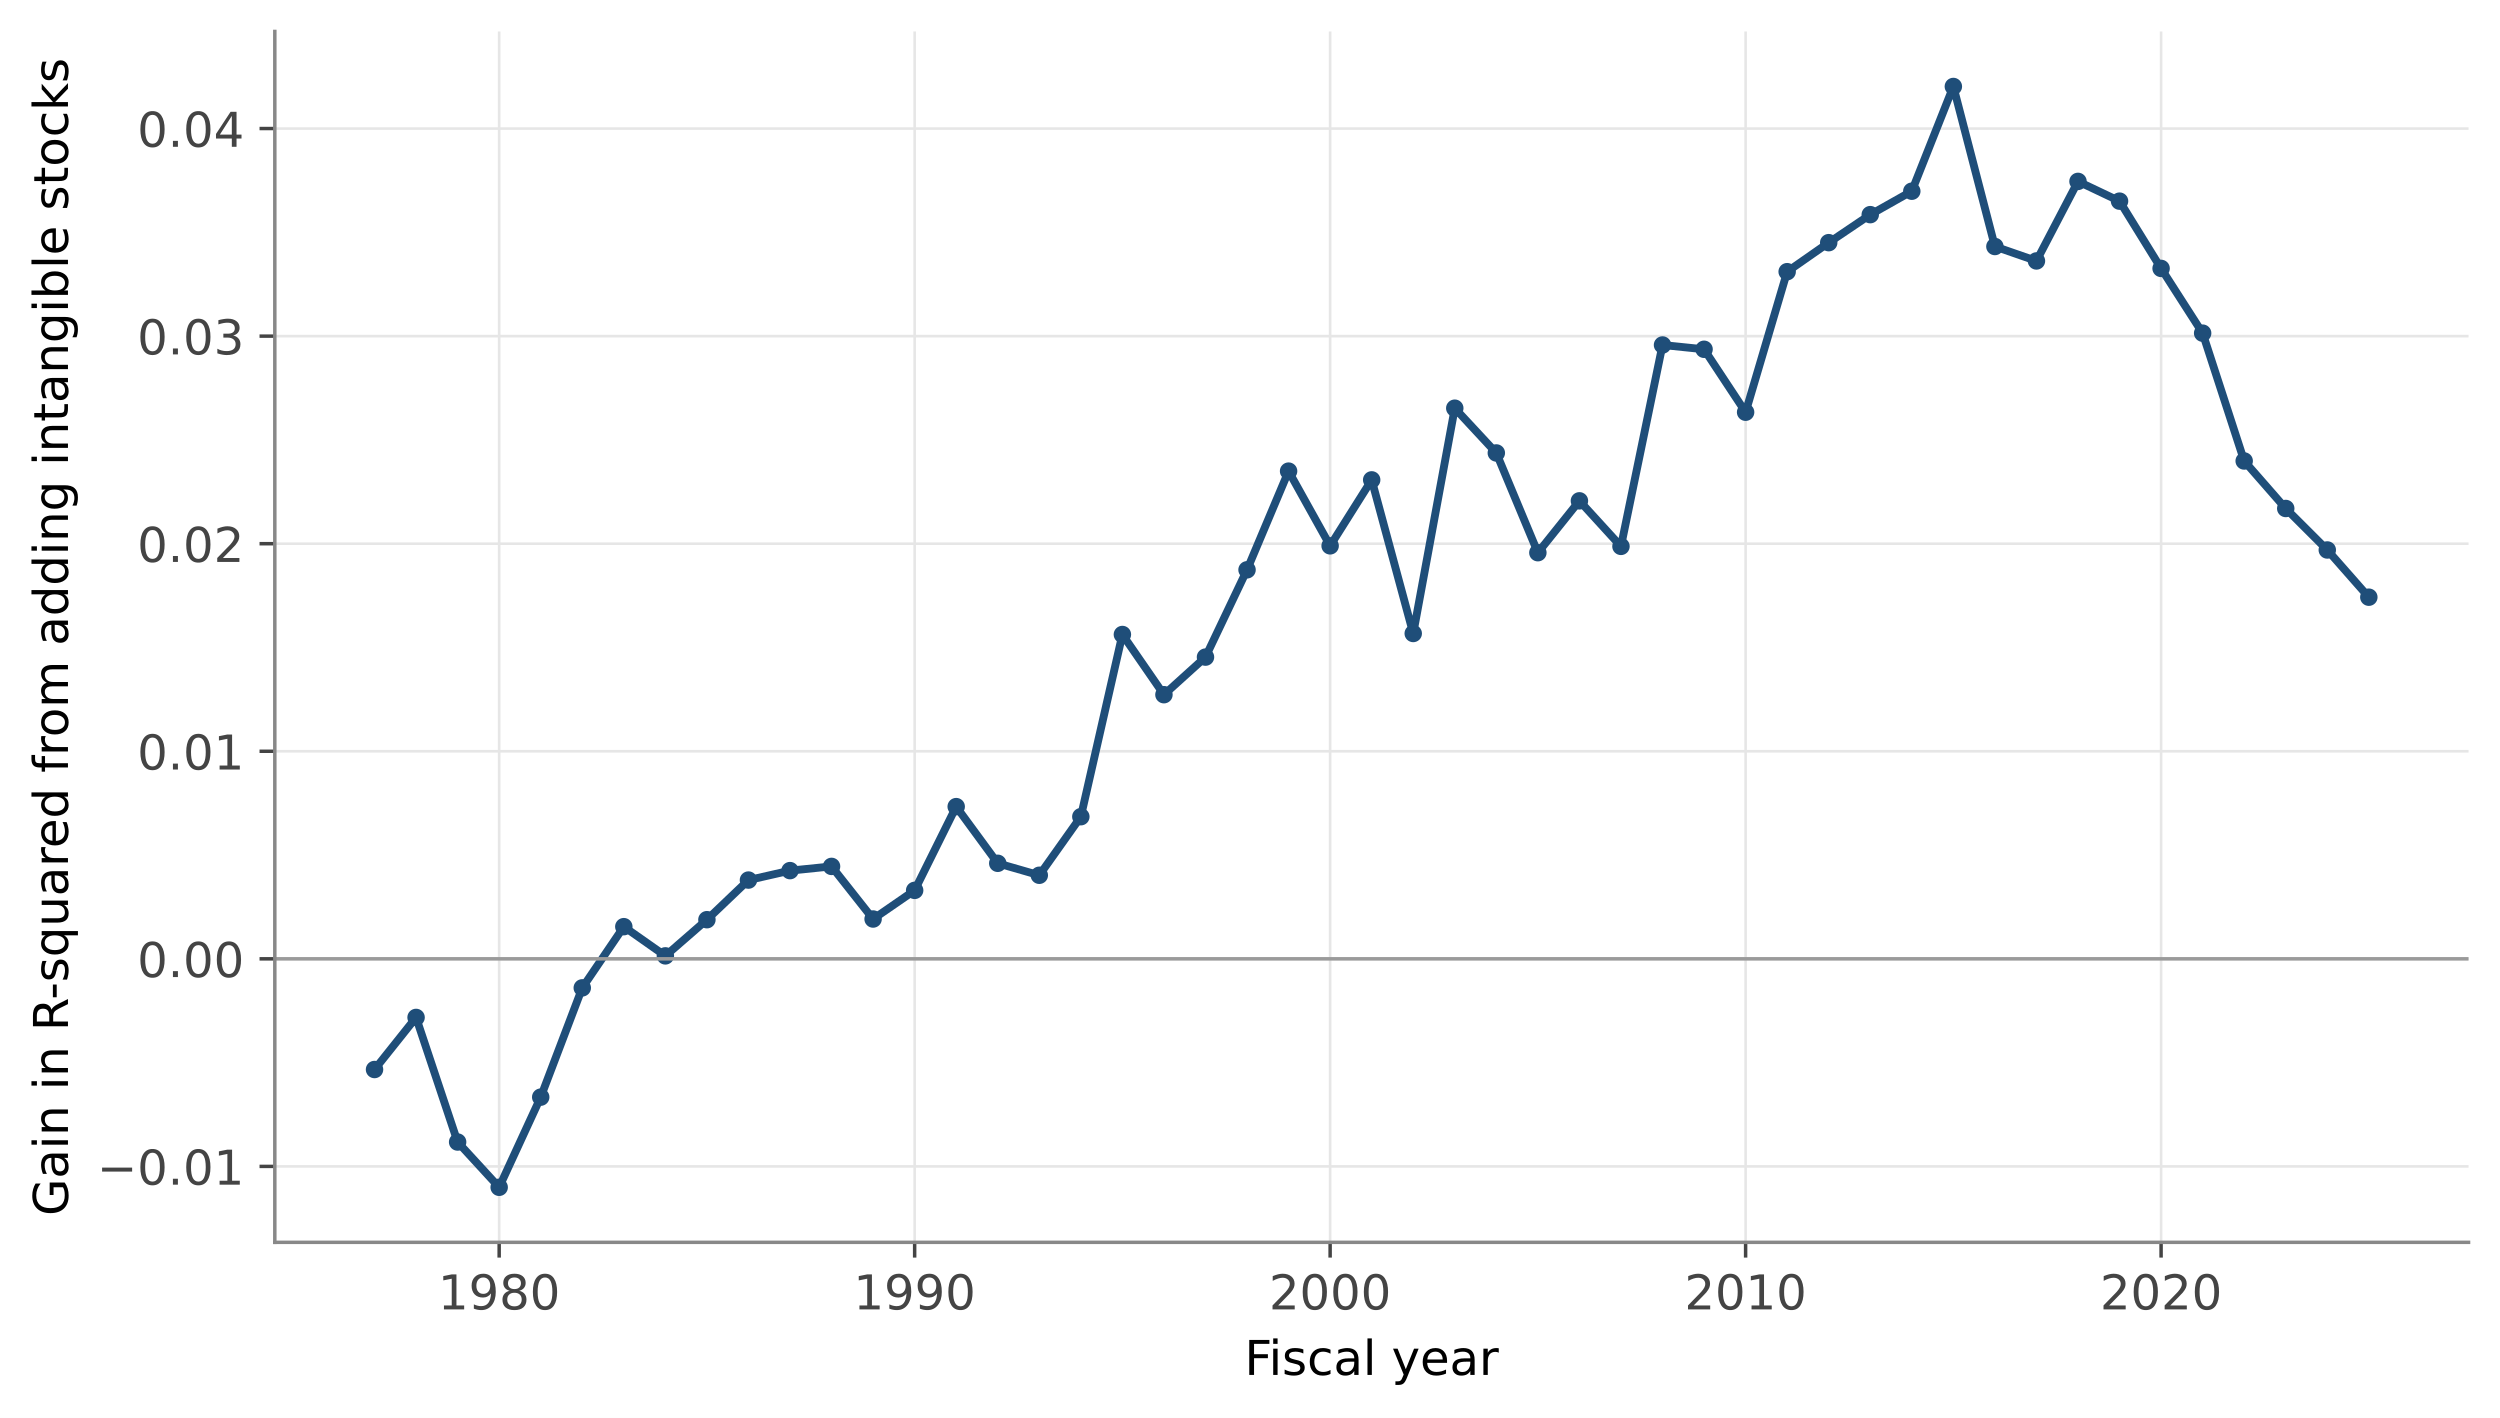
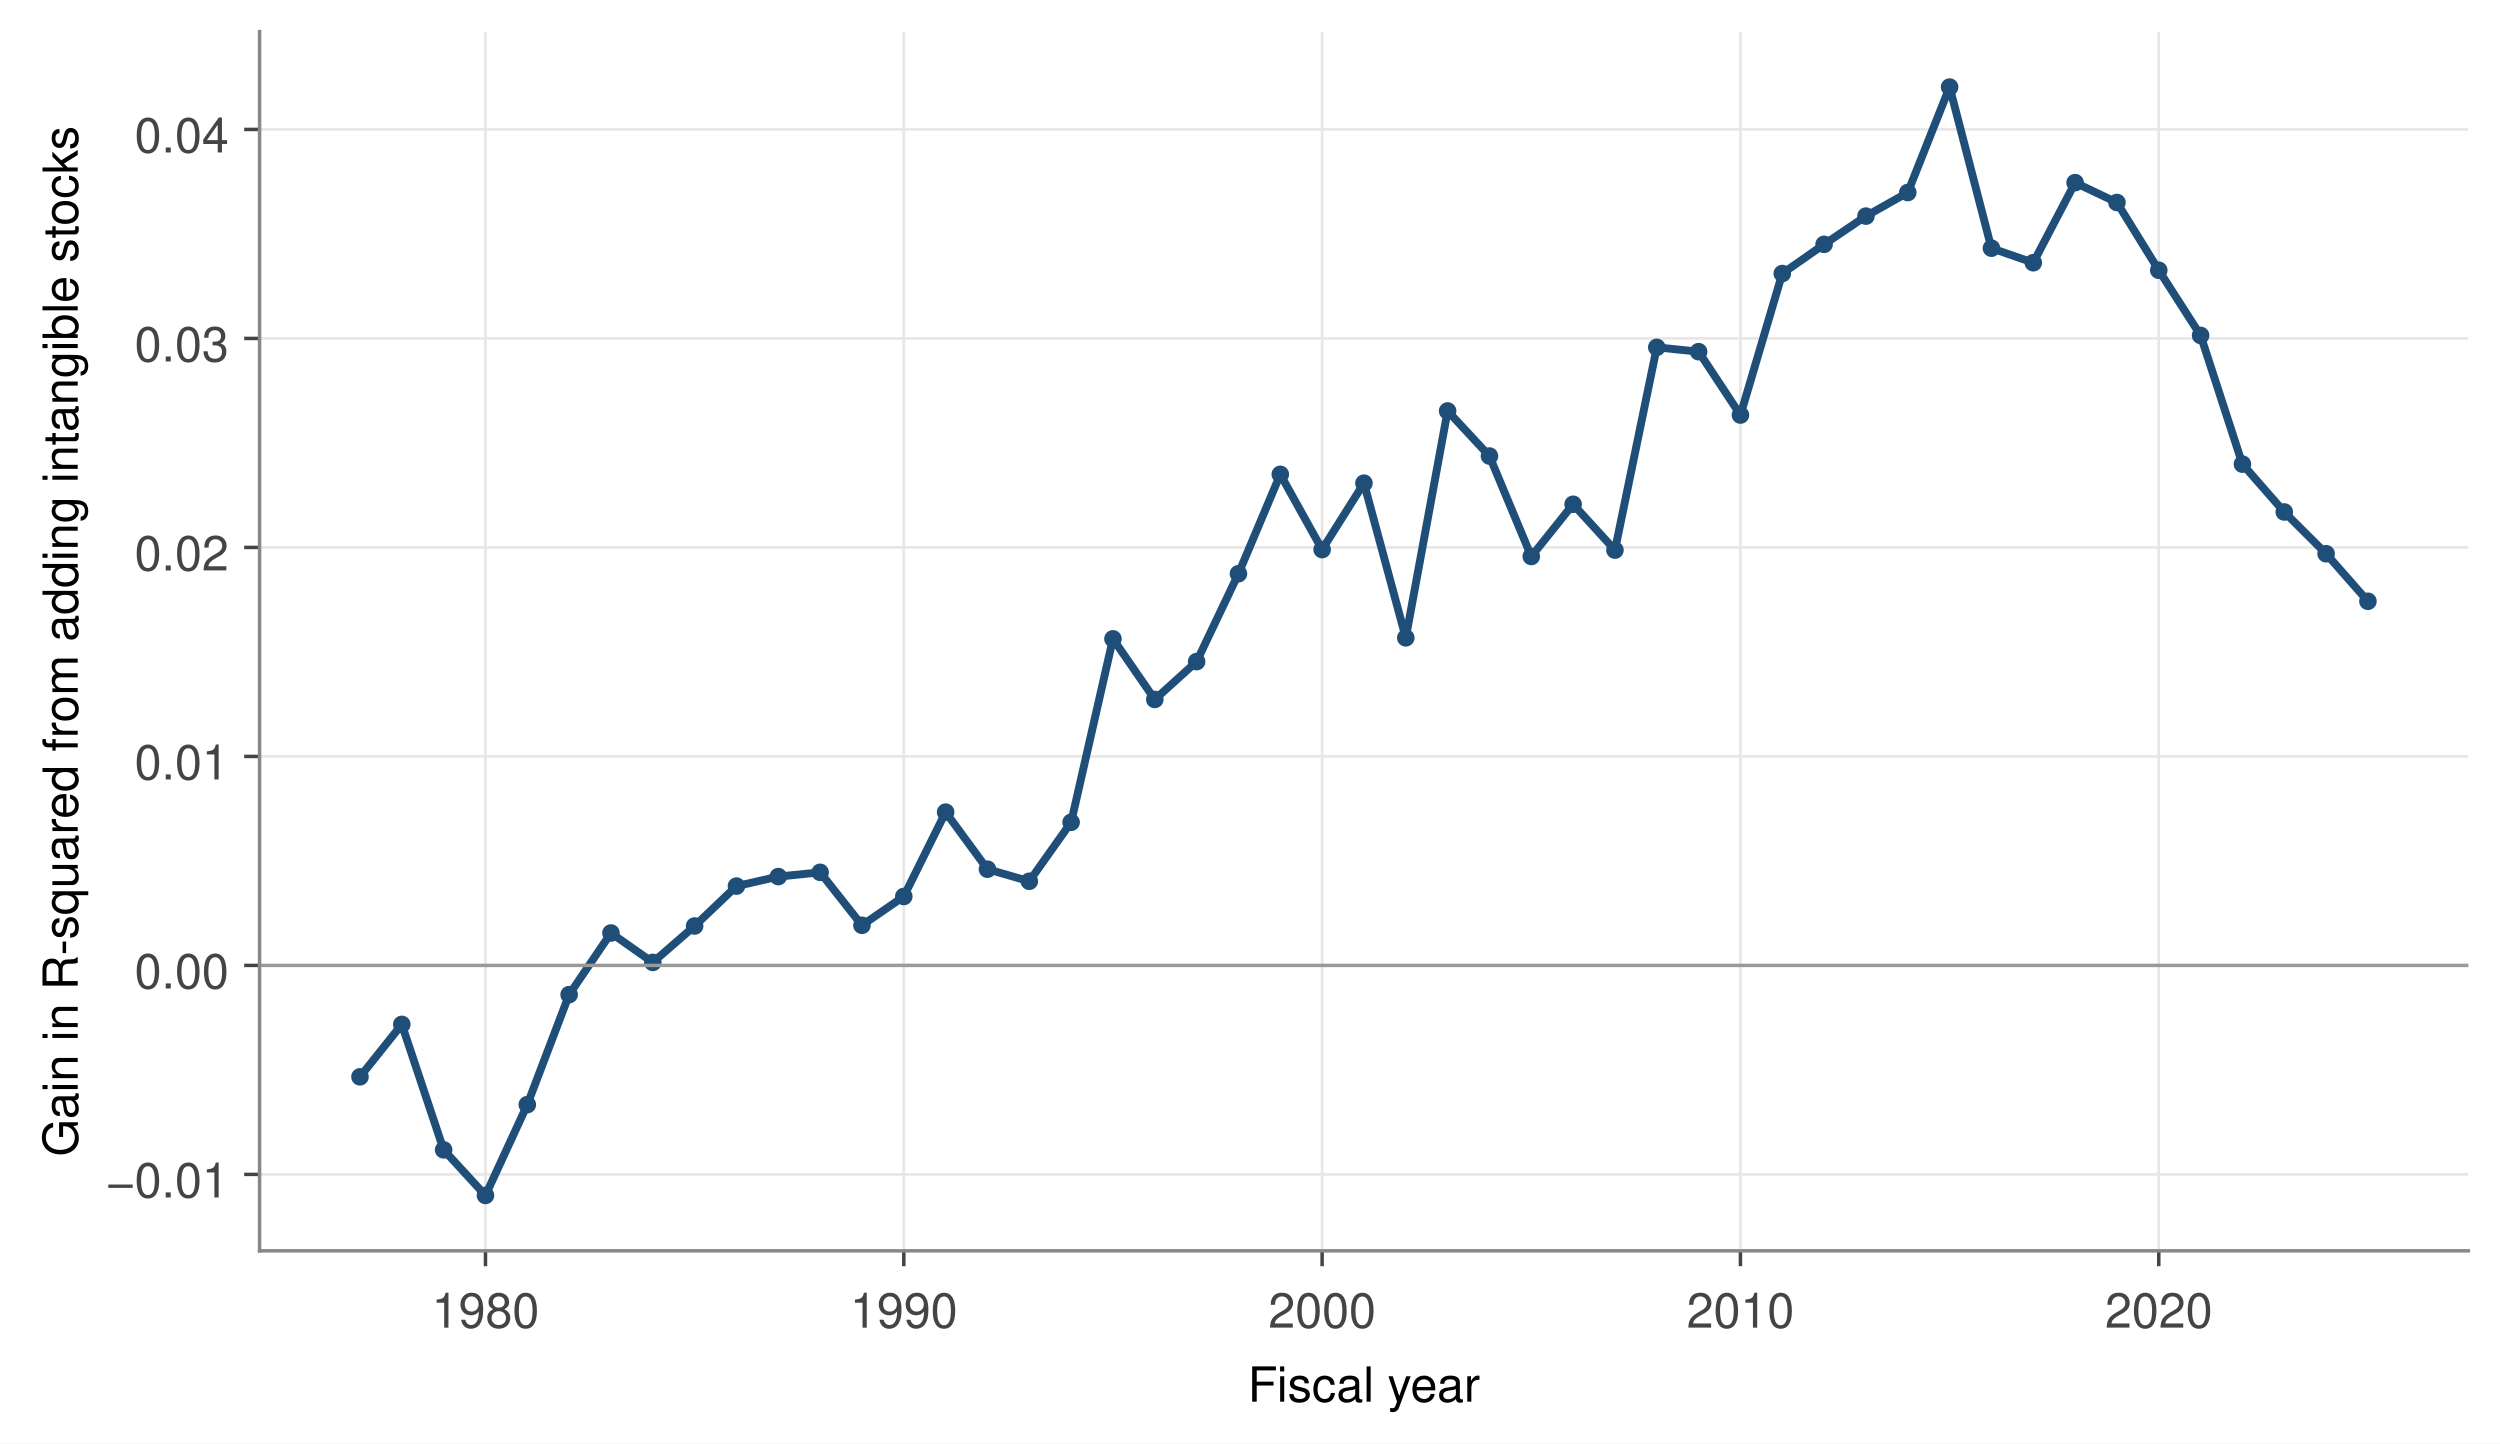
- <svg xmlns="http://www.w3.org/2000/svg" xmlns:xlink="http://www.w3.org/1999/xlink" width="572.311pt" height="324.601pt" viewBox="0 0 572.311 324.601" version="1.1">
+ <svg xmlns="http://www.w3.org/2000/svg" xmlns:xlink="http://www.w3.org/1999/xlink" width="568.419pt" height="328.23pt" viewBox="0 0 568.419 328.23" version="1.1">
  <defs>
    <style type="text/css">*{stroke-linejoin: round; stroke-linecap: butt}</style>
  </defs>
  <g id="figure_1">
    <g id="patch_1">
-       <path d="M 0 324.601  L 572.311 324.601  L 572.311 0  L 0 0  z " style="fill: #ffffff" />
+       <path d="M 0 328.23  L 568.419 328.23  L 568.419 0  L 0 0  z " style="fill: #ffffff" />
    </g>
    <g id="axes_1">
      <g id="patch_2">
-         <path d="M 62.911 284.4  L 565.111 284.4  L 565.111 7.2  L 62.911 7.2  z " style="fill: #ffffff" />
+         <path d="M 59.019 284.4  L 561.219 284.4  L 561.219 7.2  L 59.019 7.2  z " style="fill: #ffffff" />
      </g>
      <g id="matplotlib.axis_1">
        <g id="xtick_1">
          <g id="line2d_1">
-             <path d="M 114.272 284.4  L 114.272 7.2  " clip-path="url(#pc5df9f18d7)" style="fill: none; stroke: #e6e6e6; stroke-width: 0.6; stroke-linecap: square" />
+             <path d="M 110.38 284.4  L 110.38 7.2  " clip-path="url(#pd14e860199)" style="fill: none; stroke: #e6e6e6; stroke-width: 0.6; stroke-linecap: square" />
          </g>
          <g id="line2d_2">
            <defs>
-               <path id="m1c64248a73" d="M 0 0  L 0 3.5  " style="stroke: #444444; stroke-width: 0.8" />
+               <path id="m57d1325406" d="M 0 0  L 0 3.5  " style="stroke: #444444; stroke-width: 0.8" />
            </defs>
            <g>
-               <use xlink:href="#m1c64248a73" x="114.272" y="284.4" style="fill: #444444; stroke: #444444; stroke-width: 0.8" />
+               <use xlink:href="#m57d1325406" x="110.38" y="284.4" style="fill: #444444; stroke: #444444; stroke-width: 0.8" />
            </g>
          </g>
          <g id="text_1">
-             <text style="font-size: 11px; font-family: 'DejaVu Sans', 'Bitstream Vera Sans', 'Computer Modern Sans Serif', 'Lucida Grande', 'Verdana', 'Geneva', 'Lucid', 'Arial', 'Helvetica', 'Avant Garde', sans-serif; text-anchor: middle; fill: #444444" x="114.272" y="299.757" transform="rotate(-0 114.2721 299.7574)">1980</text>
+             <text style="font-size: 11px; font-family: 'Helvetica Neue', 'Helvetica', 'Arial', 'DejaVu Sans', sans-serif; text-anchor: middle; fill: #444444" x="110.38" y="301.872" transform="rotate(-0 110.38 301.872)">1980</text>
          </g>
        </g>
        <g id="xtick_2">
          <g id="line2d_3">
-             <path d="M 209.386 284.4  L 209.386 7.2  " clip-path="url(#pc5df9f18d7)" style="fill: none; stroke: #e6e6e6; stroke-width: 0.6; stroke-linecap: square" />
+             <path d="M 205.494 284.4  L 205.494 7.2  " clip-path="url(#pd14e860199)" style="fill: none; stroke: #e6e6e6; stroke-width: 0.6; stroke-linecap: square" />
          </g>
          <g id="line2d_4">
            <g>
-               <use xlink:href="#m1c64248a73" x="209.386" y="284.4" style="fill: #444444; stroke: #444444; stroke-width: 0.8" />
+               <use xlink:href="#m57d1325406" x="205.494" y="284.4" style="fill: #444444; stroke: #444444; stroke-width: 0.8" />
            </g>
          </g>
          <g id="text_2">
-             <text style="font-size: 11px; font-family: 'DejaVu Sans', 'Bitstream Vera Sans', 'Computer Modern Sans Serif', 'Lucida Grande', 'Verdana', 'Geneva', 'Lucid', 'Arial', 'Helvetica', 'Avant Garde', sans-serif; text-anchor: middle; fill: #444444" x="209.386" y="299.757" transform="rotate(-0 209.3857 299.7574)">1990</text>
+             <text style="font-size: 11px; font-family: 'Helvetica Neue', 'Helvetica', 'Arial', 'DejaVu Sans', sans-serif; text-anchor: middle; fill: #444444" x="205.494" y="301.872" transform="rotate(-0 205.4936 301.872)">1990</text>
          </g>
        </g>
        <g id="xtick_3">
          <g id="line2d_5">
-             <path d="M 304.499 284.4  L 304.499 7.2  " clip-path="url(#pc5df9f18d7)" style="fill: none; stroke: #e6e6e6; stroke-width: 0.6; stroke-linecap: square" />
+             <path d="M 300.607 284.4  L 300.607 7.2  " clip-path="url(#pd14e860199)" style="fill: none; stroke: #e6e6e6; stroke-width: 0.6; stroke-linecap: square" />
          </g>
          <g id="line2d_6">
            <g>
-               <use xlink:href="#m1c64248a73" x="304.499" y="284.4" style="fill: #444444; stroke: #444444; stroke-width: 0.8" />
+               <use xlink:href="#m57d1325406" x="300.607" y="284.4" style="fill: #444444; stroke: #444444; stroke-width: 0.8" />
            </g>
          </g>
          <g id="text_3">
-             <text style="font-size: 11px; font-family: 'DejaVu Sans', 'Bitstream Vera Sans', 'Computer Modern Sans Serif', 'Lucida Grande', 'Verdana', 'Geneva', 'Lucid', 'Arial', 'Helvetica', 'Avant Garde', sans-serif; text-anchor: middle; fill: #444444" x="304.499" y="299.757" transform="rotate(-0 304.4993 299.7574)">2000</text>
+             <text style="font-size: 11px; font-family: 'Helvetica Neue', 'Helvetica', 'Arial', 'DejaVu Sans', sans-serif; text-anchor: middle; fill: #444444" x="300.607" y="301.872" transform="rotate(-0 300.6072 301.872)">2000</text>
          </g>
        </g>
        <g id="xtick_4">
          <g id="line2d_7">
-             <path d="M 399.613 284.4  L 399.613 7.2  " clip-path="url(#pc5df9f18d7)" style="fill: none; stroke: #e6e6e6; stroke-width: 0.6; stroke-linecap: square" />
+             <path d="M 395.721 284.4  L 395.721 7.2  " clip-path="url(#pd14e860199)" style="fill: none; stroke: #e6e6e6; stroke-width: 0.6; stroke-linecap: square" />
          </g>
          <g id="line2d_8">
            <g>
-               <use xlink:href="#m1c64248a73" x="399.613" y="284.4" style="fill: #444444; stroke: #444444; stroke-width: 0.8" />
+               <use xlink:href="#m57d1325406" x="395.721" y="284.4" style="fill: #444444; stroke: #444444; stroke-width: 0.8" />
            </g>
          </g>
          <g id="text_4">
-             <text style="font-size: 11px; font-family: 'DejaVu Sans', 'Bitstream Vera Sans', 'Computer Modern Sans Serif', 'Lucida Grande', 'Verdana', 'Geneva', 'Lucid', 'Arial', 'Helvetica', 'Avant Garde', sans-serif; text-anchor: middle; fill: #444444" x="399.613" y="299.757" transform="rotate(-0 399.613 299.7574)">2010</text>
+             <text style="font-size: 11px; font-family: 'Helvetica Neue', 'Helvetica', 'Arial', 'DejaVu Sans', sans-serif; text-anchor: middle; fill: #444444" x="395.721" y="301.872" transform="rotate(-0 395.7209 301.872)">2010</text>
          </g>
        </g>
        <g id="xtick_5">
          <g id="line2d_9">
-             <path d="M 494.727 284.4  L 494.727 7.2  " clip-path="url(#pc5df9f18d7)" style="fill: none; stroke: #e6e6e6; stroke-width: 0.6; stroke-linecap: square" />
+             <path d="M 490.835 284.4  L 490.835 7.2  " clip-path="url(#pd14e860199)" style="fill: none; stroke: #e6e6e6; stroke-width: 0.6; stroke-linecap: square" />
          </g>
          <g id="line2d_10">
            <g>
-               <use xlink:href="#m1c64248a73" x="494.727" y="284.4" style="fill: #444444; stroke: #444444; stroke-width: 0.8" />
+               <use xlink:href="#m57d1325406" x="490.835" y="284.4" style="fill: #444444; stroke: #444444; stroke-width: 0.8" />
            </g>
          </g>
          <g id="text_5">
-             <text style="font-size: 11px; font-family: 'DejaVu Sans', 'Bitstream Vera Sans', 'Computer Modern Sans Serif', 'Lucida Grande', 'Verdana', 'Geneva', 'Lucid', 'Arial', 'Helvetica', 'Avant Garde', sans-serif; text-anchor: middle; fill: #444444" x="494.727" y="299.757" transform="rotate(-0 494.7266 299.7574)">2020</text>
+             <text style="font-size: 11px; font-family: 'Helvetica Neue', 'Helvetica', 'Arial', 'DejaVu Sans', sans-serif; text-anchor: middle; fill: #444444" x="490.835" y="301.872" transform="rotate(-0 490.8345 301.872)">2020</text>
          </g>
        </g>
        <g id="text_6">
-           <text style="font-size: 11px; font-family: 'DejaVu Sans', 'Bitstream Vera Sans', 'Computer Modern Sans Serif', 'Lucida Grande', 'Verdana', 'Geneva', 'Lucid', 'Arial', 'Helvetica', 'Avant Garde', sans-serif; text-anchor: middle" x="314.011" y="314.758" transform="rotate(-0 314.0107 314.7583)">Fiscal year</text>
+           <text style="font-size: 11px; font-family: 'Helvetica Neue', 'Helvetica', 'Arial', 'DejaVu Sans', sans-serif; text-anchor: middle" x="310.119" y="318.687" transform="rotate(-0 310.1186 318.687)">Fiscal year</text>
        </g>
      </g>
      <g id="matplotlib.axis_2">
        <g id="ytick_1">
          <g id="line2d_11">
-             <path d="M 62.911 267.019  L 565.111 267.019  " clip-path="url(#pc5df9f18d7)" style="fill: none; stroke: #e6e6e6; stroke-width: 0.6; stroke-linecap: square" />
+             <path d="M 59.019 267.019  L 561.219 267.019  " clip-path="url(#pd14e860199)" style="fill: none; stroke: #e6e6e6; stroke-width: 0.6; stroke-linecap: square" />
          </g>
          <g id="line2d_12">
            <defs>
-               <path id="mcdaebdd82a" d="M 0 0  L -3.5 0  " style="stroke: #444444; stroke-width: 0.8" />
+               <path id="m527ce535c5" d="M 0 0  L -3.5 0  " style="stroke: #444444; stroke-width: 0.8" />
            </defs>
            <g>
-               <use xlink:href="#mcdaebdd82a" x="62.911" y="267.019" style="fill: #444444; stroke: #444444; stroke-width: 0.8" />
+               <use xlink:href="#m527ce535c5" x="59.019" y="267.019" style="fill: #444444; stroke: #444444; stroke-width: 0.8" />
            </g>
          </g>
          <g id="text_7">
-             <text style="font-size: 11px; font-family: 'DejaVu Sans', 'Bitstream Vera Sans', 'Computer Modern Sans Serif', 'Lucida Grande', 'Verdana', 'Geneva', 'Lucid', 'Arial', 'Helvetica', 'Avant Garde', sans-serif; text-anchor: end; fill: #444444" x="55.911" y="271.198" transform="rotate(-0 55.9107 271.1976)">−0.01</text>
+             <text style="font-size: 11px; font-family: 'Helvetica Neue', 'Helvetica', 'Arial', 'DejaVu Sans', sans-serif; text-anchor: end; fill: #444444" x="52.019" y="272.255" transform="rotate(-0 52.01859 272.2549)">−0.01</text>
          </g>
        </g>
        <g id="ytick_2">
          <g id="line2d_13">
-             <path d="M 62.911 219.501  L 565.111 219.501  " clip-path="url(#pc5df9f18d7)" style="fill: none; stroke: #e6e6e6; stroke-width: 0.6; stroke-linecap: square" />
+             <path d="M 59.019 219.501  L 561.219 219.501  " clip-path="url(#pd14e860199)" style="fill: none; stroke: #e6e6e6; stroke-width: 0.6; stroke-linecap: square" />
          </g>
          <g id="line2d_14">
            <g>
-               <use xlink:href="#mcdaebdd82a" x="62.911" y="219.501" style="fill: #444444; stroke: #444444; stroke-width: 0.8" />
+               <use xlink:href="#m527ce535c5" x="59.019" y="219.501" style="fill: #444444; stroke: #444444; stroke-width: 0.8" />
            </g>
          </g>
          <g id="text_8">
-             <text style="font-size: 11px; font-family: 'DejaVu Sans', 'Bitstream Vera Sans', 'Computer Modern Sans Serif', 'Lucida Grande', 'Verdana', 'Geneva', 'Lucid', 'Arial', 'Helvetica', 'Avant Garde', sans-serif; text-anchor: end; fill: #444444" x="55.911" y="223.68" transform="rotate(-0 55.9107 223.6796)">0.00</text>
+             <text style="font-size: 11px; font-family: 'Helvetica Neue', 'Helvetica', 'Arial', 'DejaVu Sans', sans-serif; text-anchor: end; fill: #444444" x="52.019" y="224.737" transform="rotate(-0 52.01859 224.7368)">0.00</text>
          </g>
        </g>
        <g id="ytick_3">
          <g id="line2d_15">
-             <path d="M 62.911 171.983  L 565.111 171.983  " clip-path="url(#pc5df9f18d7)" style="fill: none; stroke: #e6e6e6; stroke-width: 0.6; stroke-linecap: square" />
+             <path d="M 59.019 171.983  L 561.219 171.983  " clip-path="url(#pd14e860199)" style="fill: none; stroke: #e6e6e6; stroke-width: 0.6; stroke-linecap: square" />
          </g>
          <g id="line2d_16">
            <g>
-               <use xlink:href="#mcdaebdd82a" x="62.911" y="171.983" style="fill: #444444; stroke: #444444; stroke-width: 0.8" />
+               <use xlink:href="#m527ce535c5" x="59.019" y="171.983" style="fill: #444444; stroke: #444444; stroke-width: 0.8" />
            </g>
          </g>
          <g id="text_9">
-             <text style="font-size: 11px; font-family: 'DejaVu Sans', 'Bitstream Vera Sans', 'Computer Modern Sans Serif', 'Lucida Grande', 'Verdana', 'Geneva', 'Lucid', 'Arial', 'Helvetica', 'Avant Garde', sans-serif; text-anchor: end; fill: #444444" x="55.911" y="176.161" transform="rotate(-0 55.9107 176.1615)">0.01</text>
+             <text style="font-size: 11px; font-family: 'Helvetica Neue', 'Helvetica', 'Arial', 'DejaVu Sans', sans-serif; text-anchor: end; fill: #444444" x="52.019" y="177.219" transform="rotate(-0 52.01859 177.2188)">0.01</text>
          </g>
        </g>
        <g id="ytick_4">
          <g id="line2d_17">
-             <path d="M 62.911 124.465  L 565.111 124.465  " clip-path="url(#pc5df9f18d7)" style="fill: none; stroke: #e6e6e6; stroke-width: 0.6; stroke-linecap: square" />
+             <path d="M 59.019 124.465  L 561.219 124.465  " clip-path="url(#pd14e860199)" style="fill: none; stroke: #e6e6e6; stroke-width: 0.6; stroke-linecap: square" />
          </g>
          <g id="line2d_18">
            <g>
-               <use xlink:href="#mcdaebdd82a" x="62.911" y="124.465" style="fill: #444444; stroke: #444444; stroke-width: 0.8" />
+               <use xlink:href="#m527ce535c5" x="59.019" y="124.465" style="fill: #444444; stroke: #444444; stroke-width: 0.8" />
            </g>
          </g>
          <g id="text_10">
-             <text style="font-size: 11px; font-family: 'DejaVu Sans', 'Bitstream Vera Sans', 'Computer Modern Sans Serif', 'Lucida Grande', 'Verdana', 'Geneva', 'Lucid', 'Arial', 'Helvetica', 'Avant Garde', sans-serif; text-anchor: end; fill: #444444" x="55.911" y="128.643" transform="rotate(-0 55.9107 128.6434)">0.02</text>
+             <text style="font-size: 11px; font-family: 'Helvetica Neue', 'Helvetica', 'Arial', 'DejaVu Sans', sans-serif; text-anchor: end; fill: #444444" x="52.019" y="129.701" transform="rotate(-0 52.01859 129.7007)">0.02</text>
          </g>
        </g>
        <g id="ytick_5">
          <g id="line2d_19">
-             <path d="M 62.911 76.947  L 565.111 76.947  " clip-path="url(#pc5df9f18d7)" style="fill: none; stroke: #e6e6e6; stroke-width: 0.6; stroke-linecap: square" />
+             <path d="M 59.019 76.947  L 561.219 76.947  " clip-path="url(#pd14e860199)" style="fill: none; stroke: #e6e6e6; stroke-width: 0.6; stroke-linecap: square" />
          </g>
          <g id="line2d_20">
            <g>
-               <use xlink:href="#mcdaebdd82a" x="62.911" y="76.947" style="fill: #444444; stroke: #444444; stroke-width: 0.8" />
+               <use xlink:href="#m527ce535c5" x="59.019" y="76.947" style="fill: #444444; stroke: #444444; stroke-width: 0.8" />
            </g>
          </g>
          <g id="text_11">
-             <text style="font-size: 11px; font-family: 'DejaVu Sans', 'Bitstream Vera Sans', 'Computer Modern Sans Serif', 'Lucida Grande', 'Verdana', 'Geneva', 'Lucid', 'Arial', 'Helvetica', 'Avant Garde', sans-serif; text-anchor: end; fill: #444444" x="55.911" y="81.125" transform="rotate(-0 55.9107 81.12527)">0.03</text>
+             <text style="font-size: 11px; font-family: 'Helvetica Neue', 'Helvetica', 'Arial', 'DejaVu Sans', sans-serif; text-anchor: end; fill: #444444" x="52.019" y="82.183" transform="rotate(-0 52.01859 82.18256)">0.03</text>
          </g>
        </g>
        <g id="ytick_6">
          <g id="line2d_21">
-             <path d="M 62.911 29.428  L 565.111 29.428  " clip-path="url(#pc5df9f18d7)" style="fill: none; stroke: #e6e6e6; stroke-width: 0.6; stroke-linecap: square" />
+             <path d="M 59.019 29.428  L 561.219 29.428  " clip-path="url(#pd14e860199)" style="fill: none; stroke: #e6e6e6; stroke-width: 0.6; stroke-linecap: square" />
          </g>
          <g id="line2d_22">
            <g>
-               <use xlink:href="#mcdaebdd82a" x="62.911" y="29.428" style="fill: #444444; stroke: #444444; stroke-width: 0.8" />
+               <use xlink:href="#m527ce535c5" x="59.019" y="29.428" style="fill: #444444; stroke: #444444; stroke-width: 0.8" />
            </g>
          </g>
          <g id="text_12">
-             <text style="font-size: 11px; font-family: 'DejaVu Sans', 'Bitstream Vera Sans', 'Computer Modern Sans Serif', 'Lucida Grande', 'Verdana', 'Geneva', 'Lucid', 'Arial', 'Helvetica', 'Avant Garde', sans-serif; text-anchor: end; fill: #444444" x="55.911" y="33.607" transform="rotate(-0 55.9107 33.60718)">0.04</text>
+             <text style="font-size: 11px; font-family: 'Helvetica Neue', 'Helvetica', 'Arial', 'DejaVu Sans', sans-serif; text-anchor: end; fill: #444444" x="52.019" y="34.664" transform="rotate(-0 52.01859 34.66447)">0.04</text>
          </g>
        </g>
        <g id="text_13">
-           <text style="font-size: 11px; font-family: 'DejaVu Sans', 'Bitstream Vera Sans', 'Computer Modern Sans Serif', 'Lucida Grande', 'Verdana', 'Geneva', 'Lucid', 'Arial', 'Helvetica', 'Avant Garde', sans-serif; text-anchor: middle" x="15.558" y="145.8" transform="rotate(-90 15.55828 145.8)">Gain in R-squared from adding intangible stocks</text>
+           <text style="font-size: 11px; font-family: 'Helvetica Neue', 'Helvetica', 'Arial', 'DejaVu Sans', sans-serif; text-anchor: middle" x="17.672" y="145.8" transform="rotate(-90 17.672 145.8)">Gain in R-squared from adding intangible stocks</text>
        </g>
      </g>
      <g id="line2d_23">
-         <path d="M 85.738 244.838  L 95.249 232.917  L 104.761 261.439  L 114.272 271.8  L 123.783 251.162  L 133.295 226.145  L 142.806 212.136  L 152.318 218.822  L 161.829 210.541  L 171.34 201.47  L 180.852 199.306  L 190.363 198.341  L 199.874 210.385  L 209.386 203.828  L 218.897 184.656  L 228.408 197.631  L 237.92 200.37  L 247.431 186.963  L 256.943 145.254  L 266.454 159.032  L 275.965 150.429  L 285.477 130.444  L 294.988 107.853  L 304.499 124.954  L 314.011 109.857  L 323.522 145.019  L 333.033 93.446  L 342.545 103.693  L 352.056 126.525  L 361.568 114.655  L 371.079 125.077  L 380.59 78.977  L 390.102 79.959  L 399.613 94.368  L 409.124 62.196  L 418.636 55.553  L 428.147 49.138  L 437.658 43.773  L 447.17 19.8  L 456.681 56.431  L 466.193 59.737  L 475.704 41.528  L 485.215 46.048  L 494.727 61.447  L 504.238 76.269  L 513.749 105.529  L 523.261 116.406  L 532.772 125.903  L 542.283 136.712  " clip-path="url(#pc5df9f18d7)" style="fill: none; stroke: #1f4e79; stroke-width: 1.8; stroke-linecap: square" />
+         <path d="M 81.846 244.838  L 91.357 232.917  L 100.869 261.439  L 110.38 271.8  L 119.891 251.162  L 129.403 226.145  L 138.914 212.136  L 148.425 218.822  L 157.937 210.541  L 167.448 201.47  L 176.96 199.306  L 186.471 198.341  L 195.982 210.385  L 205.494 203.828  L 215.005 184.656  L 224.516 197.631  L 234.028 200.37  L 243.539 186.963  L 253.05 145.254  L 262.562 159.032  L 272.073 150.429  L 281.585 130.444  L 291.096 107.853  L 300.607 124.954  L 310.119 109.857  L 319.63 145.019  L 329.141 93.446  L 338.653 103.693  L 348.164 126.525  L 357.675 114.655  L 367.187 125.077  L 376.698 78.977  L 386.21 79.959  L 395.721 94.368  L 405.232 62.196  L 414.744 55.553  L 424.255 49.138  L 433.766 43.773  L 443.278 19.8  L 452.789 56.431  L 462.3 59.737  L 471.812 41.528  L 481.323 46.048  L 490.835 61.447  L 500.346 76.269  L 509.857 105.529  L 519.369 116.406  L 528.88 125.903  L 538.391 136.712  " clip-path="url(#pd14e860199)" style="fill: none; stroke: #1f4e79; stroke-width: 1.8; stroke-linecap: square" />
        <defs>
-           <path id="m6fc8c8d53e" d="M 0 1.5  C 0.398 1.5 0.779 1.342 1.061 1.061  C 1.342 0.779 1.5 0.398 1.5 0  C 1.5 -0.398 1.342 -0.779 1.061 -1.061  C 0.779 -1.342 0.398 -1.5 0 -1.5  C -0.398 -1.5 -0.779 -1.342 -1.061 -1.061  C -1.342 -0.779 -1.5 -0.398 -1.5 0  C -1.5 0.398 -1.342 0.779 -1.061 1.061  C -0.779 1.342 -0.398 1.5 0 1.5  z " style="stroke: #1f4e79" />
+           <path id="mf5ee180411" d="M 0 1.5  C 0.398 1.5 0.779 1.342 1.061 1.061  C 1.342 0.779 1.5 0.398 1.5 0  C 1.5 -0.398 1.342 -0.779 1.061 -1.061  C 0.779 -1.342 0.398 -1.5 0 -1.5  C -0.398 -1.5 -0.779 -1.342 -1.061 -1.061  C -1.342 -0.779 -1.5 -0.398 -1.5 0  C -1.5 0.398 -1.342 0.779 -1.061 1.061  C -0.779 1.342 -0.398 1.5 0 1.5  z " style="stroke: #1f4e79" />
        </defs>
-         <g clip-path="url(#pc5df9f18d7)">
-           <use xlink:href="#m6fc8c8d53e" x="85.738" y="244.838" style="fill: #1f4e79; stroke: #1f4e79" />
-           <use xlink:href="#m6fc8c8d53e" x="95.249" y="232.917" style="fill: #1f4e79; stroke: #1f4e79" />
-           <use xlink:href="#m6fc8c8d53e" x="104.761" y="261.439" style="fill: #1f4e79; stroke: #1f4e79" />
-           <use xlink:href="#m6fc8c8d53e" x="114.272" y="271.8" style="fill: #1f4e79; stroke: #1f4e79" />
-           <use xlink:href="#m6fc8c8d53e" x="123.783" y="251.162" style="fill: #1f4e79; stroke: #1f4e79" />
-           <use xlink:href="#m6fc8c8d53e" x="133.295" y="226.145" style="fill: #1f4e79; stroke: #1f4e79" />
-           <use xlink:href="#m6fc8c8d53e" x="142.806" y="212.136" style="fill: #1f4e79; stroke: #1f4e79" />
-           <use xlink:href="#m6fc8c8d53e" x="152.318" y="218.822" style="fill: #1f4e79; stroke: #1f4e79" />
-           <use xlink:href="#m6fc8c8d53e" x="161.829" y="210.541" style="fill: #1f4e79; stroke: #1f4e79" />
-           <use xlink:href="#m6fc8c8d53e" x="171.34" y="201.47" style="fill: #1f4e79; stroke: #1f4e79" />
-           <use xlink:href="#m6fc8c8d53e" x="180.852" y="199.306" style="fill: #1f4e79; stroke: #1f4e79" />
-           <use xlink:href="#m6fc8c8d53e" x="190.363" y="198.341" style="fill: #1f4e79; stroke: #1f4e79" />
-           <use xlink:href="#m6fc8c8d53e" x="199.874" y="210.385" style="fill: #1f4e79; stroke: #1f4e79" />
-           <use xlink:href="#m6fc8c8d53e" x="209.386" y="203.828" style="fill: #1f4e79; stroke: #1f4e79" />
-           <use xlink:href="#m6fc8c8d53e" x="218.897" y="184.656" style="fill: #1f4e79; stroke: #1f4e79" />
-           <use xlink:href="#m6fc8c8d53e" x="228.408" y="197.631" style="fill: #1f4e79; stroke: #1f4e79" />
-           <use xlink:href="#m6fc8c8d53e" x="237.92" y="200.37" style="fill: #1f4e79; stroke: #1f4e79" />
-           <use xlink:href="#m6fc8c8d53e" x="247.431" y="186.963" style="fill: #1f4e79; stroke: #1f4e79" />
-           <use xlink:href="#m6fc8c8d53e" x="256.943" y="145.254" style="fill: #1f4e79; stroke: #1f4e79" />
-           <use xlink:href="#m6fc8c8d53e" x="266.454" y="159.032" style="fill: #1f4e79; stroke: #1f4e79" />
-           <use xlink:href="#m6fc8c8d53e" x="275.965" y="150.429" style="fill: #1f4e79; stroke: #1f4e79" />
-           <use xlink:href="#m6fc8c8d53e" x="285.477" y="130.444" style="fill: #1f4e79; stroke: #1f4e79" />
-           <use xlink:href="#m6fc8c8d53e" x="294.988" y="107.853" style="fill: #1f4e79; stroke: #1f4e79" />
-           <use xlink:href="#m6fc8c8d53e" x="304.499" y="124.954" style="fill: #1f4e79; stroke: #1f4e79" />
-           <use xlink:href="#m6fc8c8d53e" x="314.011" y="109.857" style="fill: #1f4e79; stroke: #1f4e79" />
-           <use xlink:href="#m6fc8c8d53e" x="323.522" y="145.019" style="fill: #1f4e79; stroke: #1f4e79" />
-           <use xlink:href="#m6fc8c8d53e" x="333.033" y="93.446" style="fill: #1f4e79; stroke: #1f4e79" />
-           <use xlink:href="#m6fc8c8d53e" x="342.545" y="103.693" style="fill: #1f4e79; stroke: #1f4e79" />
-           <use xlink:href="#m6fc8c8d53e" x="352.056" y="126.525" style="fill: #1f4e79; stroke: #1f4e79" />
-           <use xlink:href="#m6fc8c8d53e" x="361.568" y="114.655" style="fill: #1f4e79; stroke: #1f4e79" />
-           <use xlink:href="#m6fc8c8d53e" x="371.079" y="125.077" style="fill: #1f4e79; stroke: #1f4e79" />
-           <use xlink:href="#m6fc8c8d53e" x="380.59" y="78.977" style="fill: #1f4e79; stroke: #1f4e79" />
-           <use xlink:href="#m6fc8c8d53e" x="390.102" y="79.959" style="fill: #1f4e79; stroke: #1f4e79" />
-           <use xlink:href="#m6fc8c8d53e" x="399.613" y="94.368" style="fill: #1f4e79; stroke: #1f4e79" />
-           <use xlink:href="#m6fc8c8d53e" x="409.124" y="62.196" style="fill: #1f4e79; stroke: #1f4e79" />
-           <use xlink:href="#m6fc8c8d53e" x="418.636" y="55.553" style="fill: #1f4e79; stroke: #1f4e79" />
-           <use xlink:href="#m6fc8c8d53e" x="428.147" y="49.138" style="fill: #1f4e79; stroke: #1f4e79" />
-           <use xlink:href="#m6fc8c8d53e" x="437.658" y="43.773" style="fill: #1f4e79; stroke: #1f4e79" />
-           <use xlink:href="#m6fc8c8d53e" x="447.17" y="19.8" style="fill: #1f4e79; stroke: #1f4e79" />
-           <use xlink:href="#m6fc8c8d53e" x="456.681" y="56.431" style="fill: #1f4e79; stroke: #1f4e79" />
-           <use xlink:href="#m6fc8c8d53e" x="466.193" y="59.737" style="fill: #1f4e79; stroke: #1f4e79" />
-           <use xlink:href="#m6fc8c8d53e" x="475.704" y="41.528" style="fill: #1f4e79; stroke: #1f4e79" />
-           <use xlink:href="#m6fc8c8d53e" x="485.215" y="46.048" style="fill: #1f4e79; stroke: #1f4e79" />
-           <use xlink:href="#m6fc8c8d53e" x="494.727" y="61.447" style="fill: #1f4e79; stroke: #1f4e79" />
-           <use xlink:href="#m6fc8c8d53e" x="504.238" y="76.269" style="fill: #1f4e79; stroke: #1f4e79" />
-           <use xlink:href="#m6fc8c8d53e" x="513.749" y="105.529" style="fill: #1f4e79; stroke: #1f4e79" />
-           <use xlink:href="#m6fc8c8d53e" x="523.261" y="116.406" style="fill: #1f4e79; stroke: #1f4e79" />
-           <use xlink:href="#m6fc8c8d53e" x="532.772" y="125.903" style="fill: #1f4e79; stroke: #1f4e79" />
-           <use xlink:href="#m6fc8c8d53e" x="542.283" y="136.712" style="fill: #1f4e79; stroke: #1f4e79" />
+         <g clip-path="url(#pd14e860199)">
+           <use xlink:href="#mf5ee180411" x="81.846" y="244.838" style="fill: #1f4e79; stroke: #1f4e79" />
+           <use xlink:href="#mf5ee180411" x="91.357" y="232.917" style="fill: #1f4e79; stroke: #1f4e79" />
+           <use xlink:href="#mf5ee180411" x="100.869" y="261.439" style="fill: #1f4e79; stroke: #1f4e79" />
+           <use xlink:href="#mf5ee180411" x="110.38" y="271.8" style="fill: #1f4e79; stroke: #1f4e79" />
+           <use xlink:href="#mf5ee180411" x="119.891" y="251.162" style="fill: #1f4e79; stroke: #1f4e79" />
+           <use xlink:href="#mf5ee180411" x="129.403" y="226.145" style="fill: #1f4e79; stroke: #1f4e79" />
+           <use xlink:href="#mf5ee180411" x="138.914" y="212.136" style="fill: #1f4e79; stroke: #1f4e79" />
+           <use xlink:href="#mf5ee180411" x="148.425" y="218.822" style="fill: #1f4e79; stroke: #1f4e79" />
+           <use xlink:href="#mf5ee180411" x="157.937" y="210.541" style="fill: #1f4e79; stroke: #1f4e79" />
+           <use xlink:href="#mf5ee180411" x="167.448" y="201.47" style="fill: #1f4e79; stroke: #1f4e79" />
+           <use xlink:href="#mf5ee180411" x="176.96" y="199.306" style="fill: #1f4e79; stroke: #1f4e79" />
+           <use xlink:href="#mf5ee180411" x="186.471" y="198.341" style="fill: #1f4e79; stroke: #1f4e79" />
+           <use xlink:href="#mf5ee180411" x="195.982" y="210.385" style="fill: #1f4e79; stroke: #1f4e79" />
+           <use xlink:href="#mf5ee180411" x="205.494" y="203.828" style="fill: #1f4e79; stroke: #1f4e79" />
+           <use xlink:href="#mf5ee180411" x="215.005" y="184.656" style="fill: #1f4e79; stroke: #1f4e79" />
+           <use xlink:href="#mf5ee180411" x="224.516" y="197.631" style="fill: #1f4e79; stroke: #1f4e79" />
+           <use xlink:href="#mf5ee180411" x="234.028" y="200.37" style="fill: #1f4e79; stroke: #1f4e79" />
+           <use xlink:href="#mf5ee180411" x="243.539" y="186.963" style="fill: #1f4e79; stroke: #1f4e79" />
+           <use xlink:href="#mf5ee180411" x="253.05" y="145.254" style="fill: #1f4e79; stroke: #1f4e79" />
+           <use xlink:href="#mf5ee180411" x="262.562" y="159.032" style="fill: #1f4e79; stroke: #1f4e79" />
+           <use xlink:href="#mf5ee180411" x="272.073" y="150.429" style="fill: #1f4e79; stroke: #1f4e79" />
+           <use xlink:href="#mf5ee180411" x="281.585" y="130.444" style="fill: #1f4e79; stroke: #1f4e79" />
+           <use xlink:href="#mf5ee180411" x="291.096" y="107.853" style="fill: #1f4e79; stroke: #1f4e79" />
+           <use xlink:href="#mf5ee180411" x="300.607" y="124.954" style="fill: #1f4e79; stroke: #1f4e79" />
+           <use xlink:href="#mf5ee180411" x="310.119" y="109.857" style="fill: #1f4e79; stroke: #1f4e79" />
+           <use xlink:href="#mf5ee180411" x="319.63" y="145.019" style="fill: #1f4e79; stroke: #1f4e79" />
+           <use xlink:href="#mf5ee180411" x="329.141" y="93.446" style="fill: #1f4e79; stroke: #1f4e79" />
+           <use xlink:href="#mf5ee180411" x="338.653" y="103.693" style="fill: #1f4e79; stroke: #1f4e79" />
+           <use xlink:href="#mf5ee180411" x="348.164" y="126.525" style="fill: #1f4e79; stroke: #1f4e79" />
+           <use xlink:href="#mf5ee180411" x="357.675" y="114.655" style="fill: #1f4e79; stroke: #1f4e79" />
+           <use xlink:href="#mf5ee180411" x="367.187" y="125.077" style="fill: #1f4e79; stroke: #1f4e79" />
+           <use xlink:href="#mf5ee180411" x="376.698" y="78.977" style="fill: #1f4e79; stroke: #1f4e79" />
+           <use xlink:href="#mf5ee180411" x="386.21" y="79.959" style="fill: #1f4e79; stroke: #1f4e79" />
+           <use xlink:href="#mf5ee180411" x="395.721" y="94.368" style="fill: #1f4e79; stroke: #1f4e79" />
+           <use xlink:href="#mf5ee180411" x="405.232" y="62.196" style="fill: #1f4e79; stroke: #1f4e79" />
+           <use xlink:href="#mf5ee180411" x="414.744" y="55.553" style="fill: #1f4e79; stroke: #1f4e79" />
+           <use xlink:href="#mf5ee180411" x="424.255" y="49.138" style="fill: #1f4e79; stroke: #1f4e79" />
+           <use xlink:href="#mf5ee180411" x="433.766" y="43.773" style="fill: #1f4e79; stroke: #1f4e79" />
+           <use xlink:href="#mf5ee180411" x="443.278" y="19.8" style="fill: #1f4e79; stroke: #1f4e79" />
+           <use xlink:href="#mf5ee180411" x="452.789" y="56.431" style="fill: #1f4e79; stroke: #1f4e79" />
+           <use xlink:href="#mf5ee180411" x="462.3" y="59.737" style="fill: #1f4e79; stroke: #1f4e79" />
+           <use xlink:href="#mf5ee180411" x="471.812" y="41.528" style="fill: #1f4e79; stroke: #1f4e79" />
+           <use xlink:href="#mf5ee180411" x="481.323" y="46.048" style="fill: #1f4e79; stroke: #1f4e79" />
+           <use xlink:href="#mf5ee180411" x="490.835" y="61.447" style="fill: #1f4e79; stroke: #1f4e79" />
+           <use xlink:href="#mf5ee180411" x="500.346" y="76.269" style="fill: #1f4e79; stroke: #1f4e79" />
+           <use xlink:href="#mf5ee180411" x="509.857" y="105.529" style="fill: #1f4e79; stroke: #1f4e79" />
+           <use xlink:href="#mf5ee180411" x="519.369" y="116.406" style="fill: #1f4e79; stroke: #1f4e79" />
+           <use xlink:href="#mf5ee180411" x="528.88" y="125.903" style="fill: #1f4e79; stroke: #1f4e79" />
+           <use xlink:href="#mf5ee180411" x="538.391" y="136.712" style="fill: #1f4e79; stroke: #1f4e79" />
        </g>
      </g>
      <g id="line2d_24">
-         <path d="M 62.911 219.501  L 565.111 219.501  " clip-path="url(#pc5df9f18d7)" style="fill: none; stroke: #9a9a9a; stroke-width: 0.8; stroke-linecap: square" />
+         <path d="M 59.019 219.501  L 561.219 219.501  " clip-path="url(#pd14e860199)" style="fill: none; stroke: #9a9a9a; stroke-width: 0.8; stroke-linecap: square" />
      </g>
      <g id="patch_3">
-         <path d="M 62.911 284.4  L 62.911 7.2  " style="fill: none; stroke: #888888; stroke-width: 0.8; stroke-linejoin: miter; stroke-linecap: square" />
+         <path d="M 59.019 284.4  L 59.019 7.2  " style="fill: none; stroke: #888888; stroke-width: 0.8; stroke-linejoin: miter; stroke-linecap: square" />
      </g>
      <g id="patch_4">
-         <path d="M 62.911 284.4  L 565.111 284.4  " style="fill: none; stroke: #888888; stroke-width: 0.8; stroke-linejoin: miter; stroke-linecap: square" />
+         <path d="M 59.019 284.4  L 561.219 284.4  " style="fill: none; stroke: #888888; stroke-width: 0.8; stroke-linejoin: miter; stroke-linecap: square" />
      </g>
    </g>
  </g>
  <defs>
-     <clipPath id="pc5df9f18d7">
-       <rect x="62.911" y="7.2" width="502.2" height="277.2" />
+     <clipPath id="pd14e860199">
+       <rect x="59.019" y="7.2" width="502.2" height="277.2" />
    </clipPath>
  </defs>
</svg>
